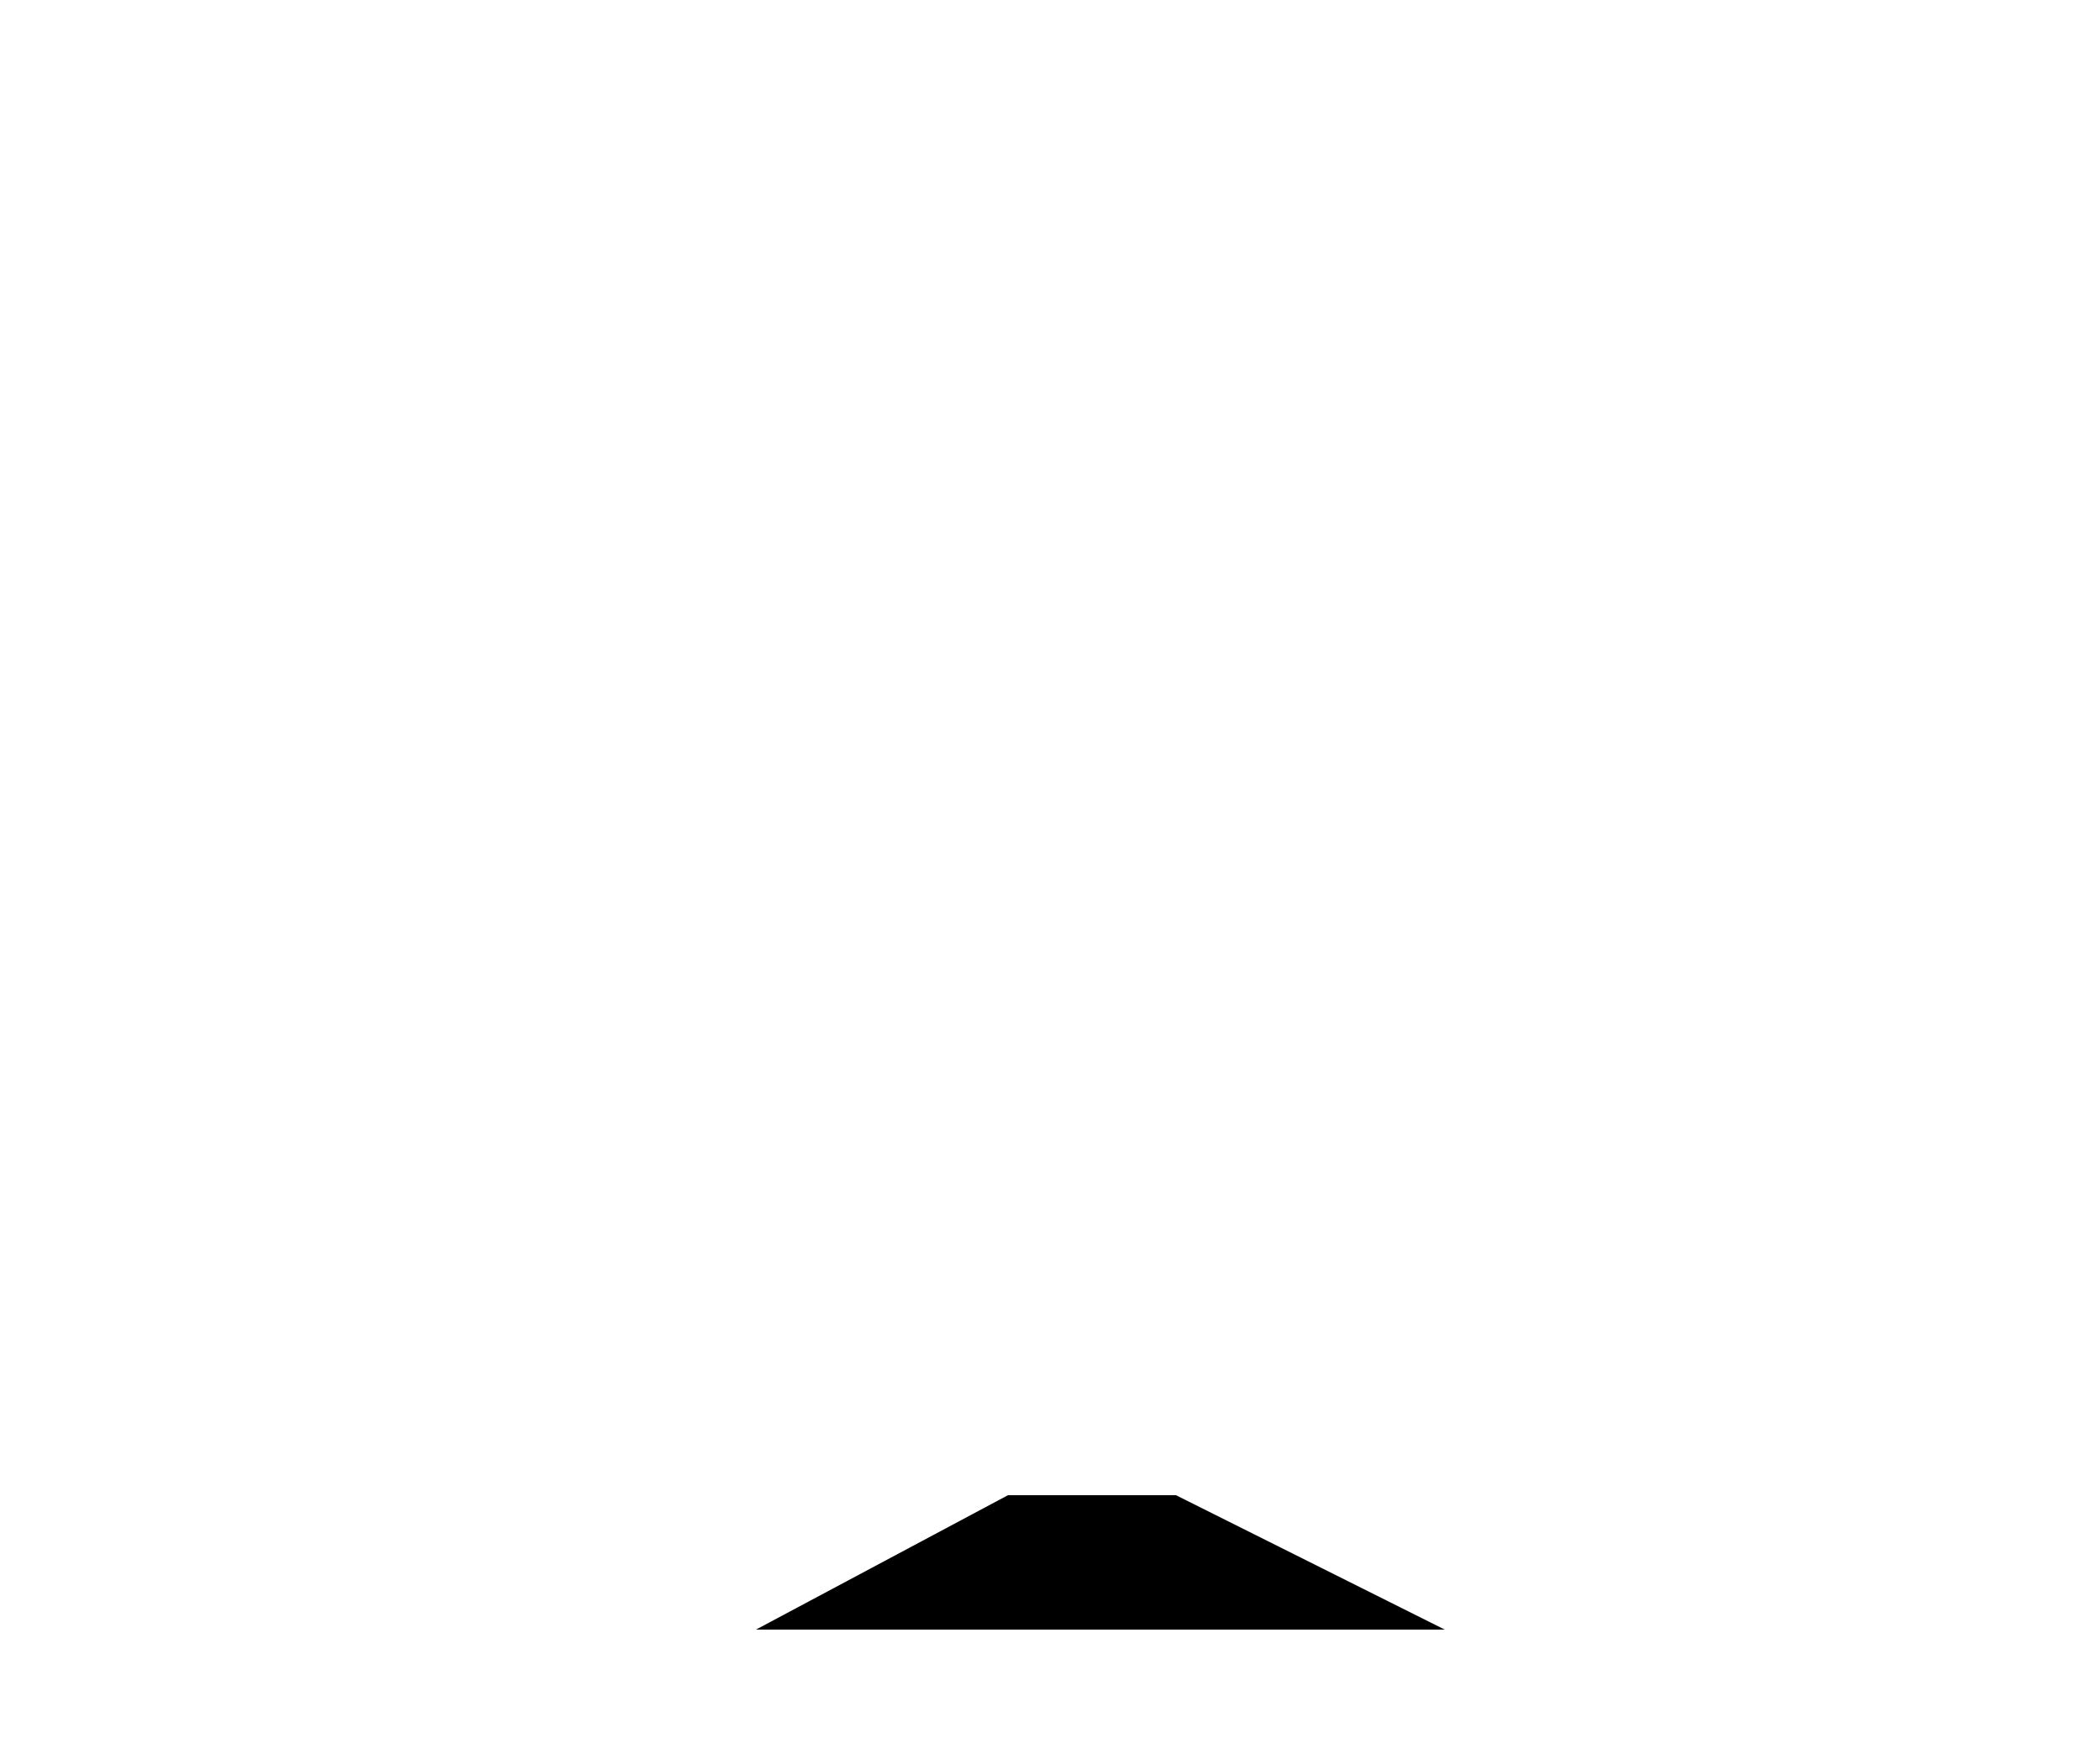
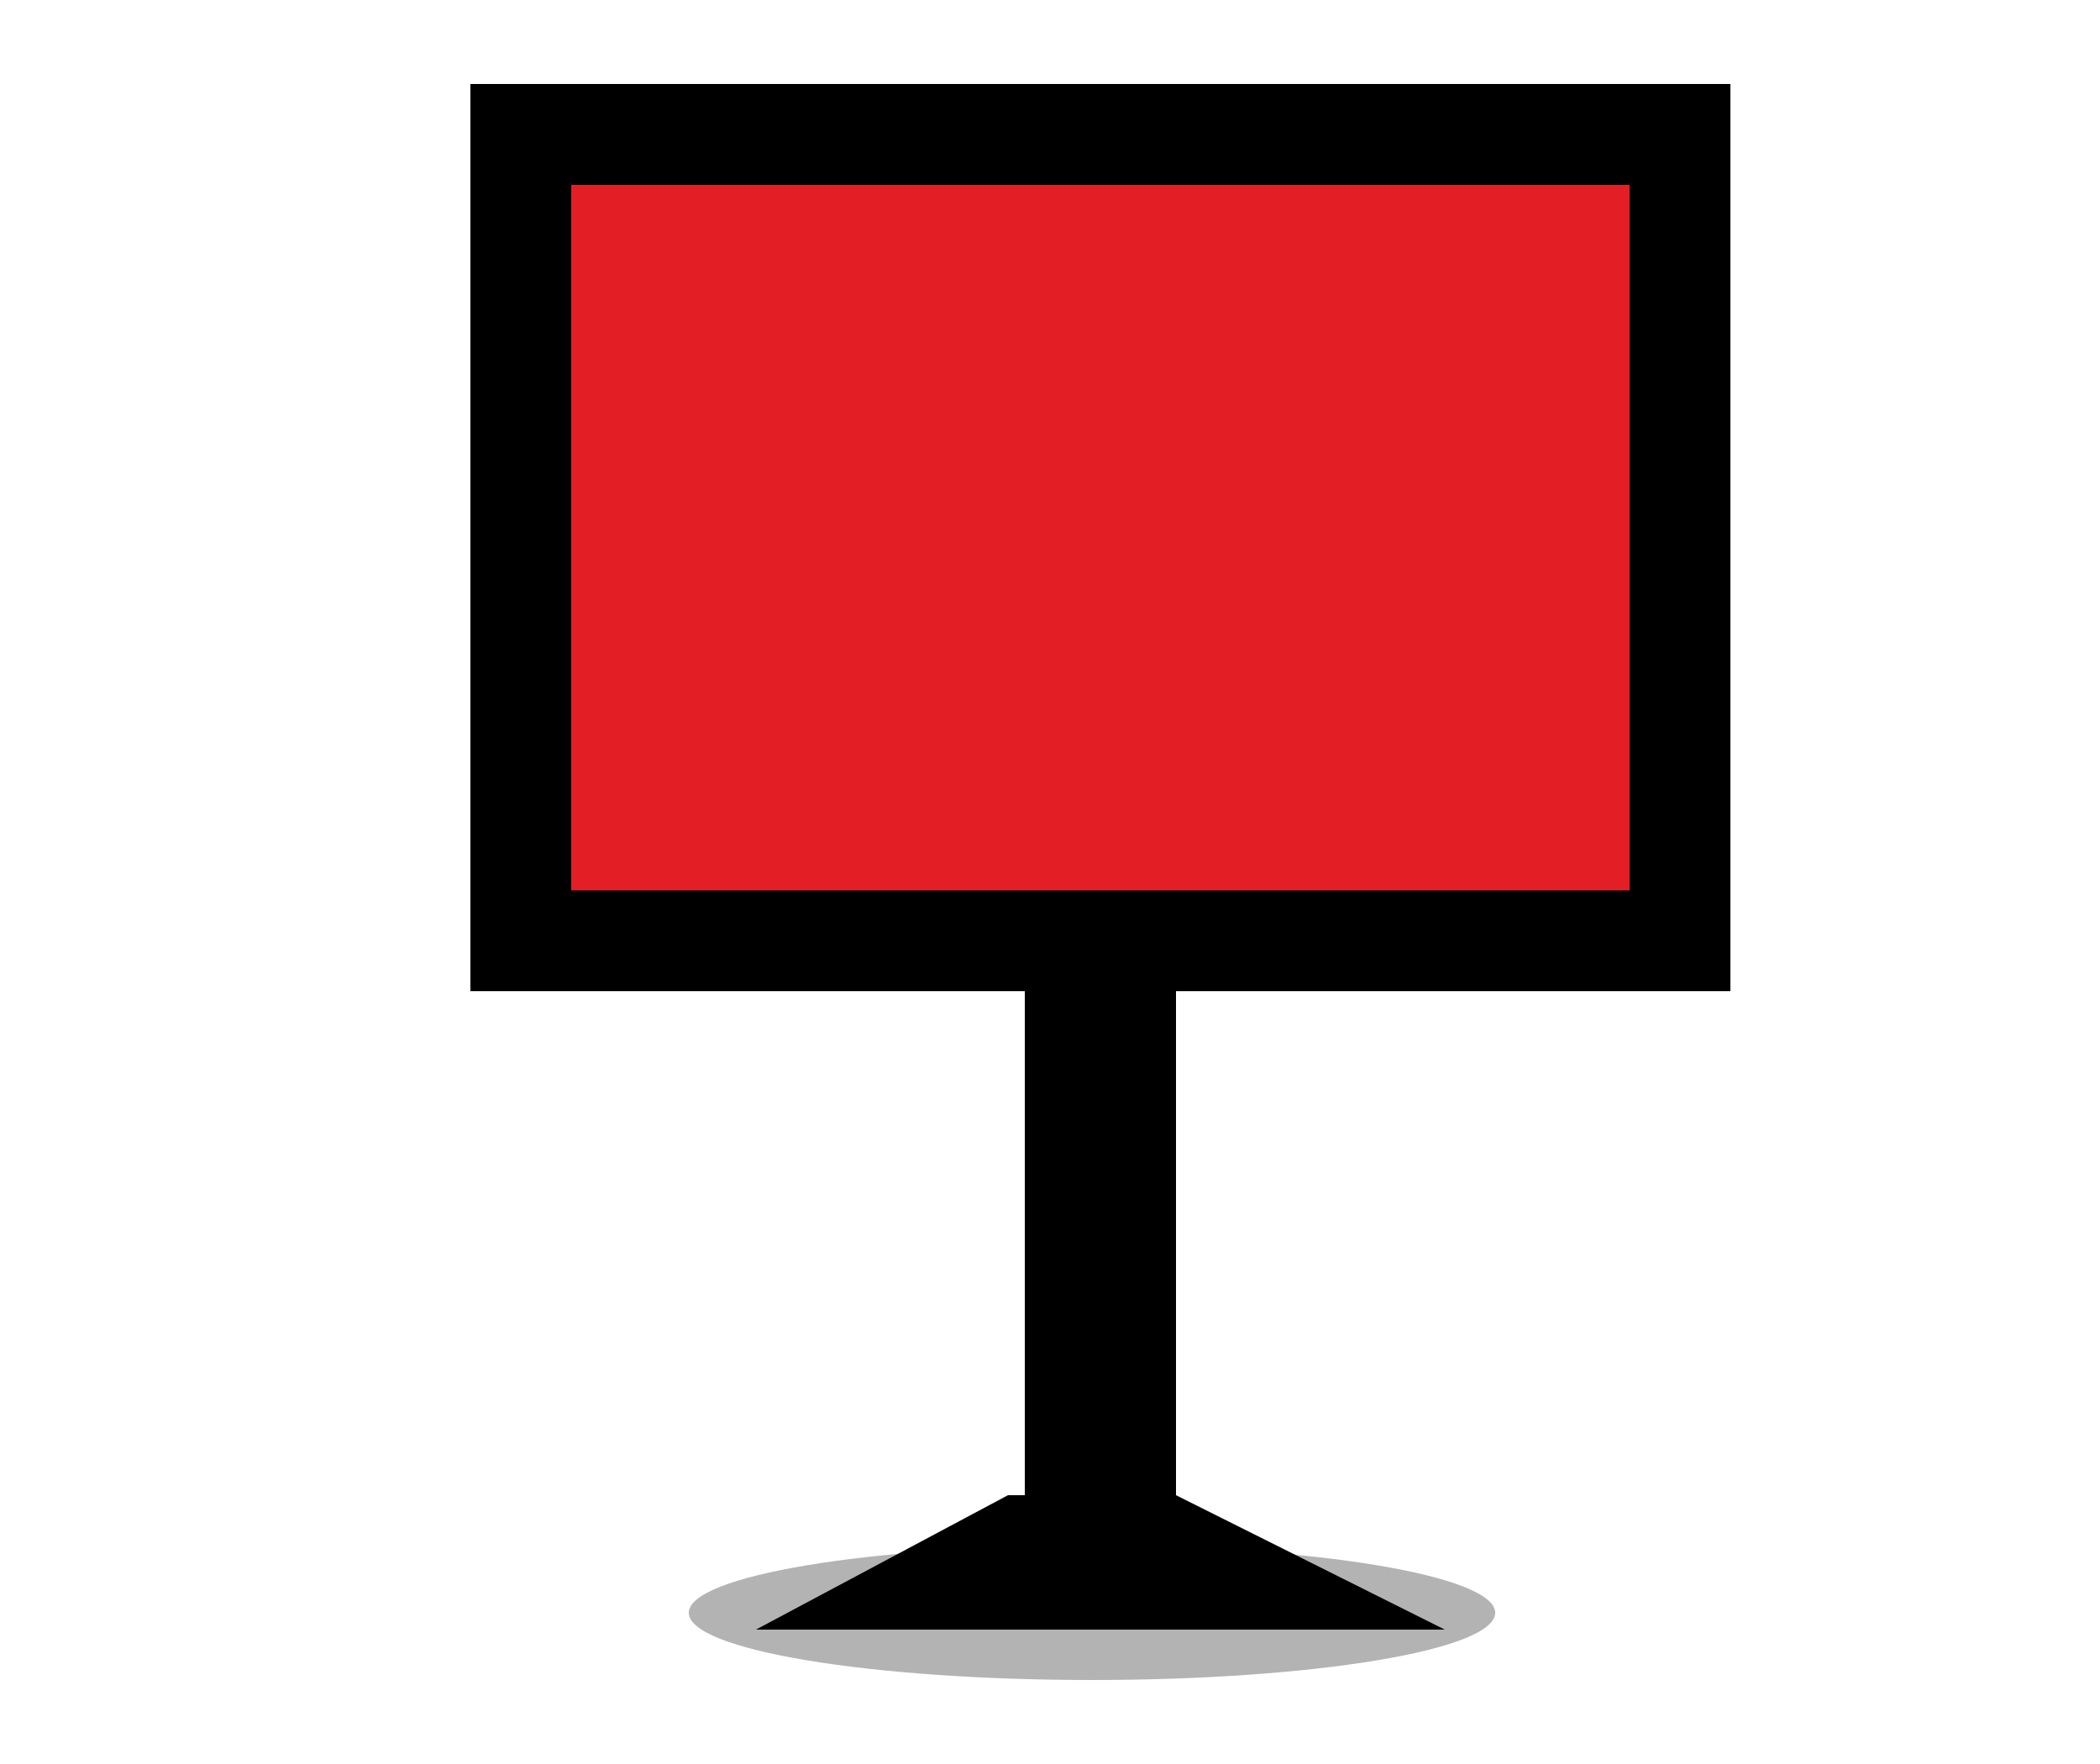
<svg xmlns="http://www.w3.org/2000/svg" viewBox="0 0 125 105">
-   <rect x="34" y="11" fill="#E31E24" />
-   <rect x="31" y="8" fill="none" stroke="#000000" stroke-width="6" />
+   <ellipse class="icon-ground-shadow" cx="65" cy="96" rx="24" ry="4" fill="#000000" opacity="0.3" />
+   <rect x="34" y="11" width="64" height="43" fill="#E31E24" />
+   <rect x="31" y="8" width="69" height="48" fill="none" stroke="#000000" stroke-width="6" />
  <g fill="#000000">
-     <rect x="61" y="56" />
+     <rect x="61" y="56" width="9" height="33" />
    <path d="M60 89 H70 L86 97 H45 Z" />
  </g>
</svg>
